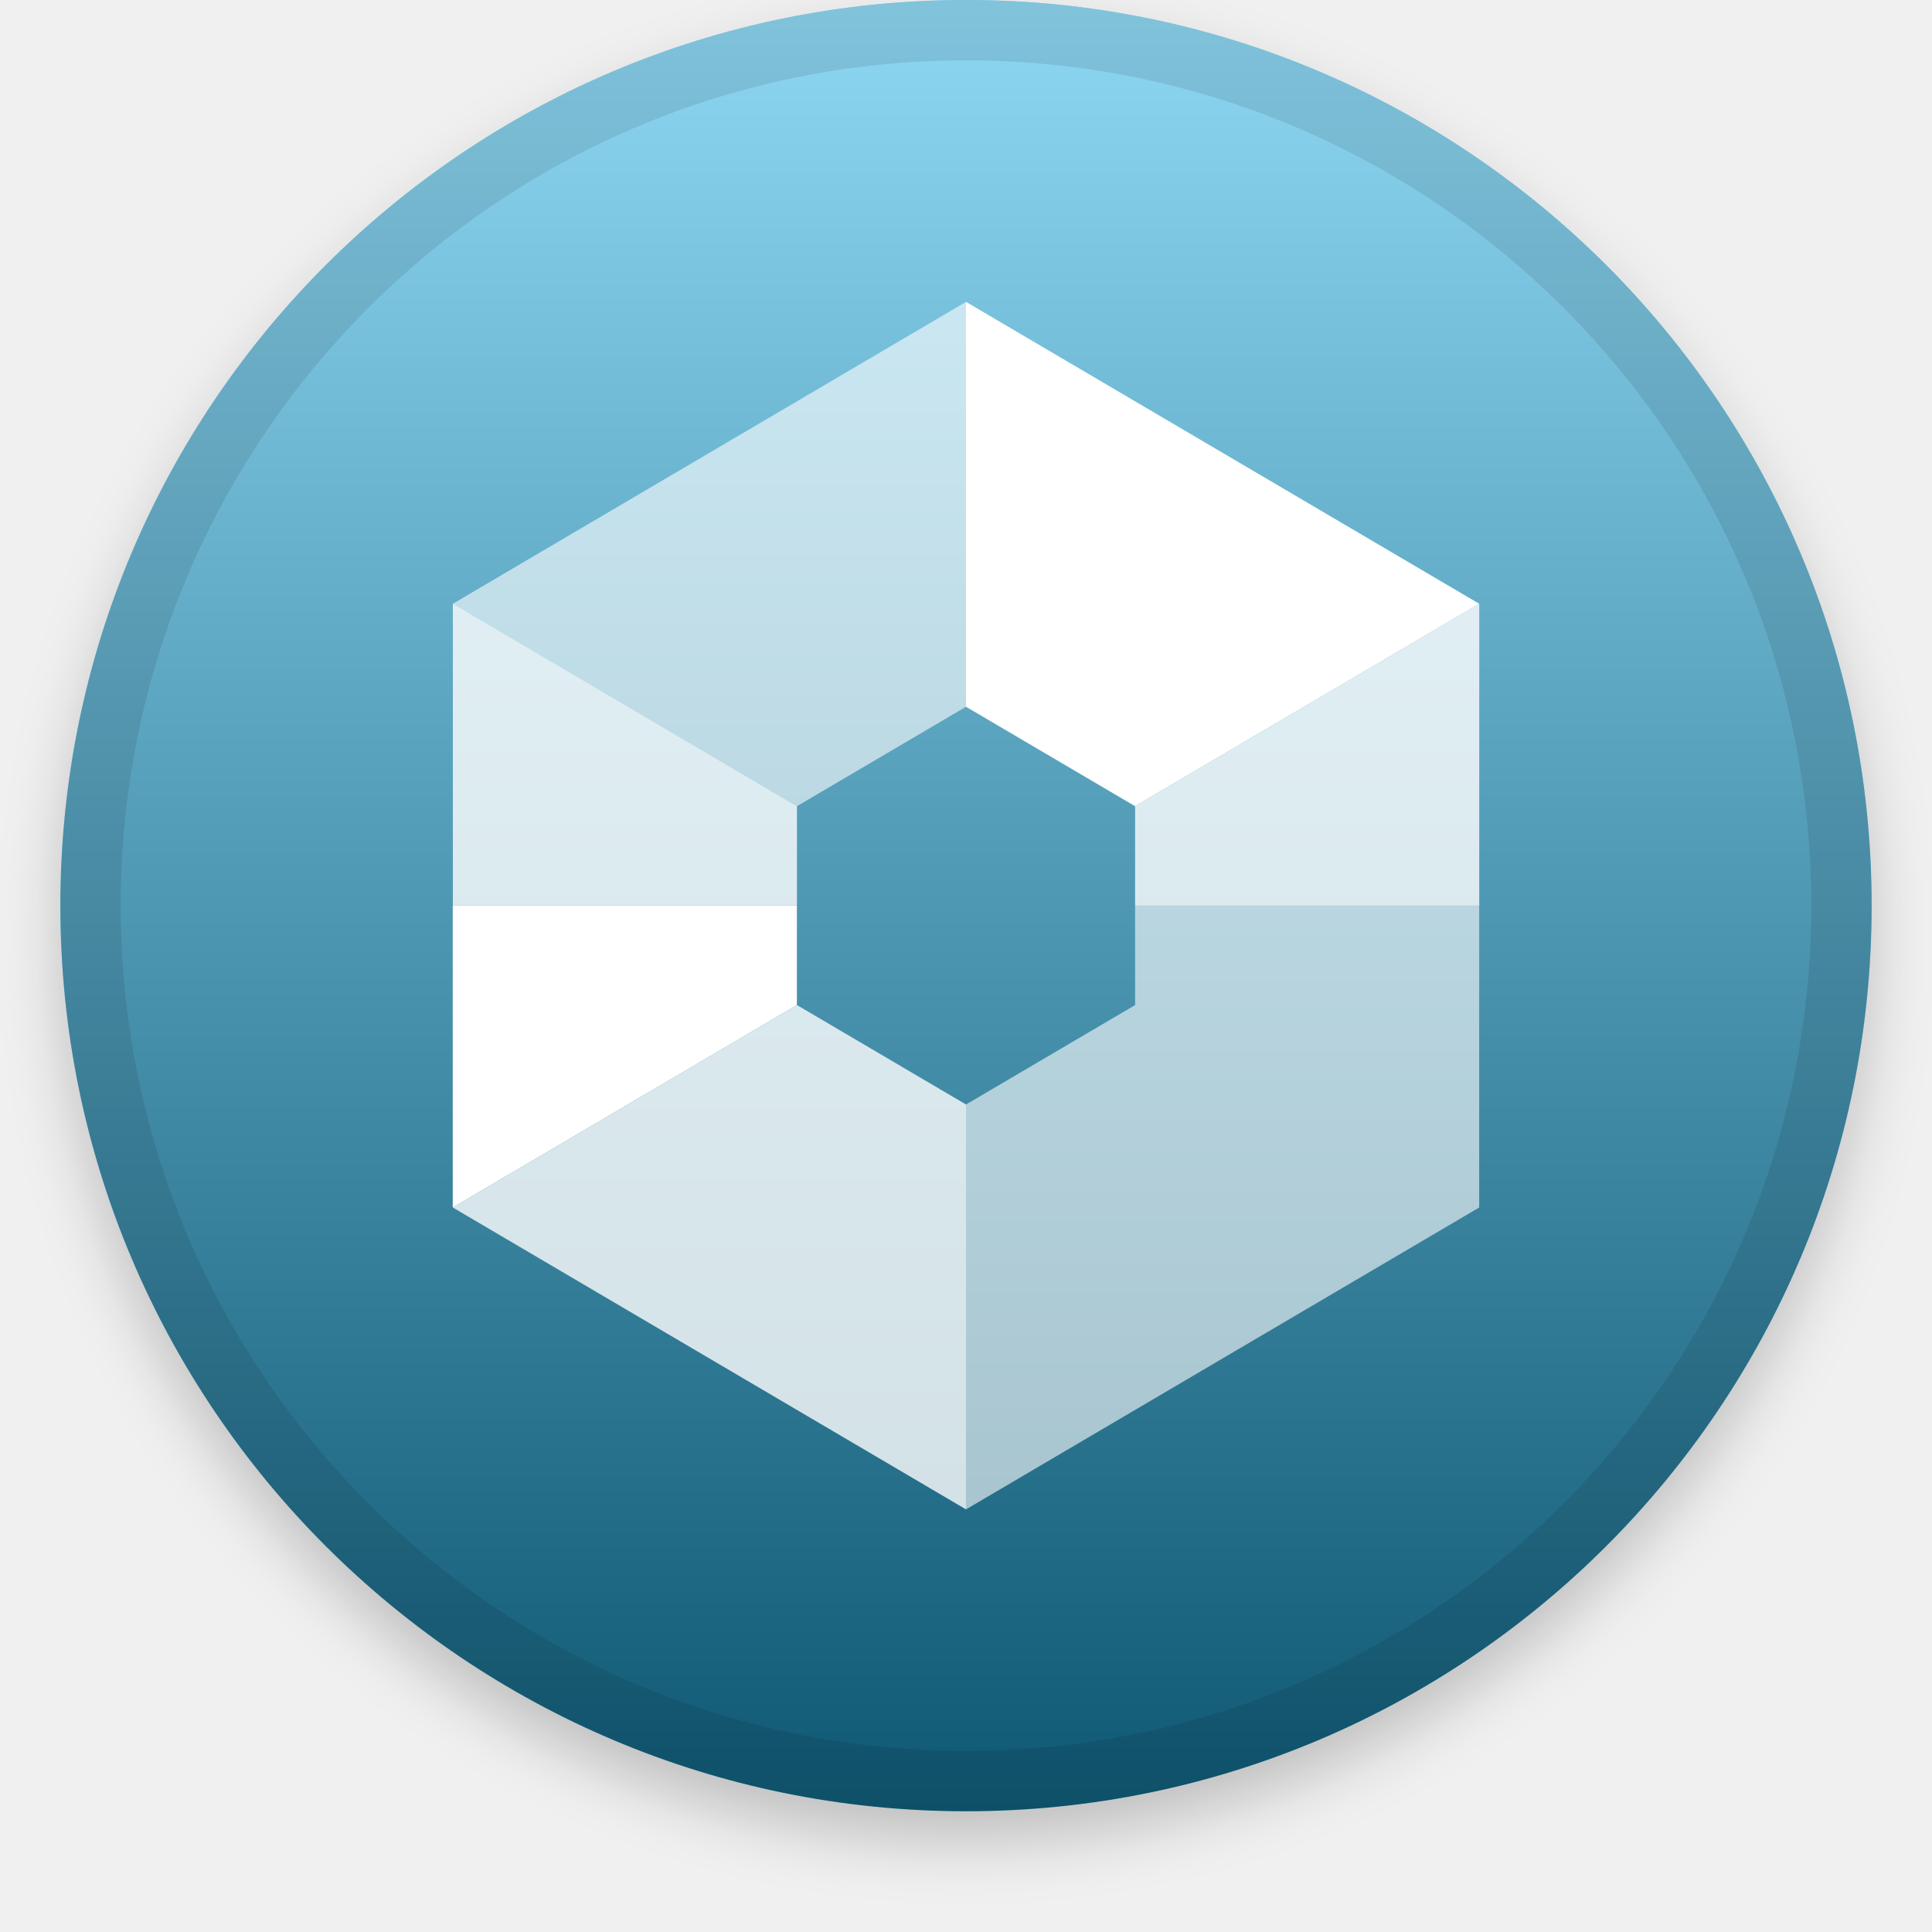
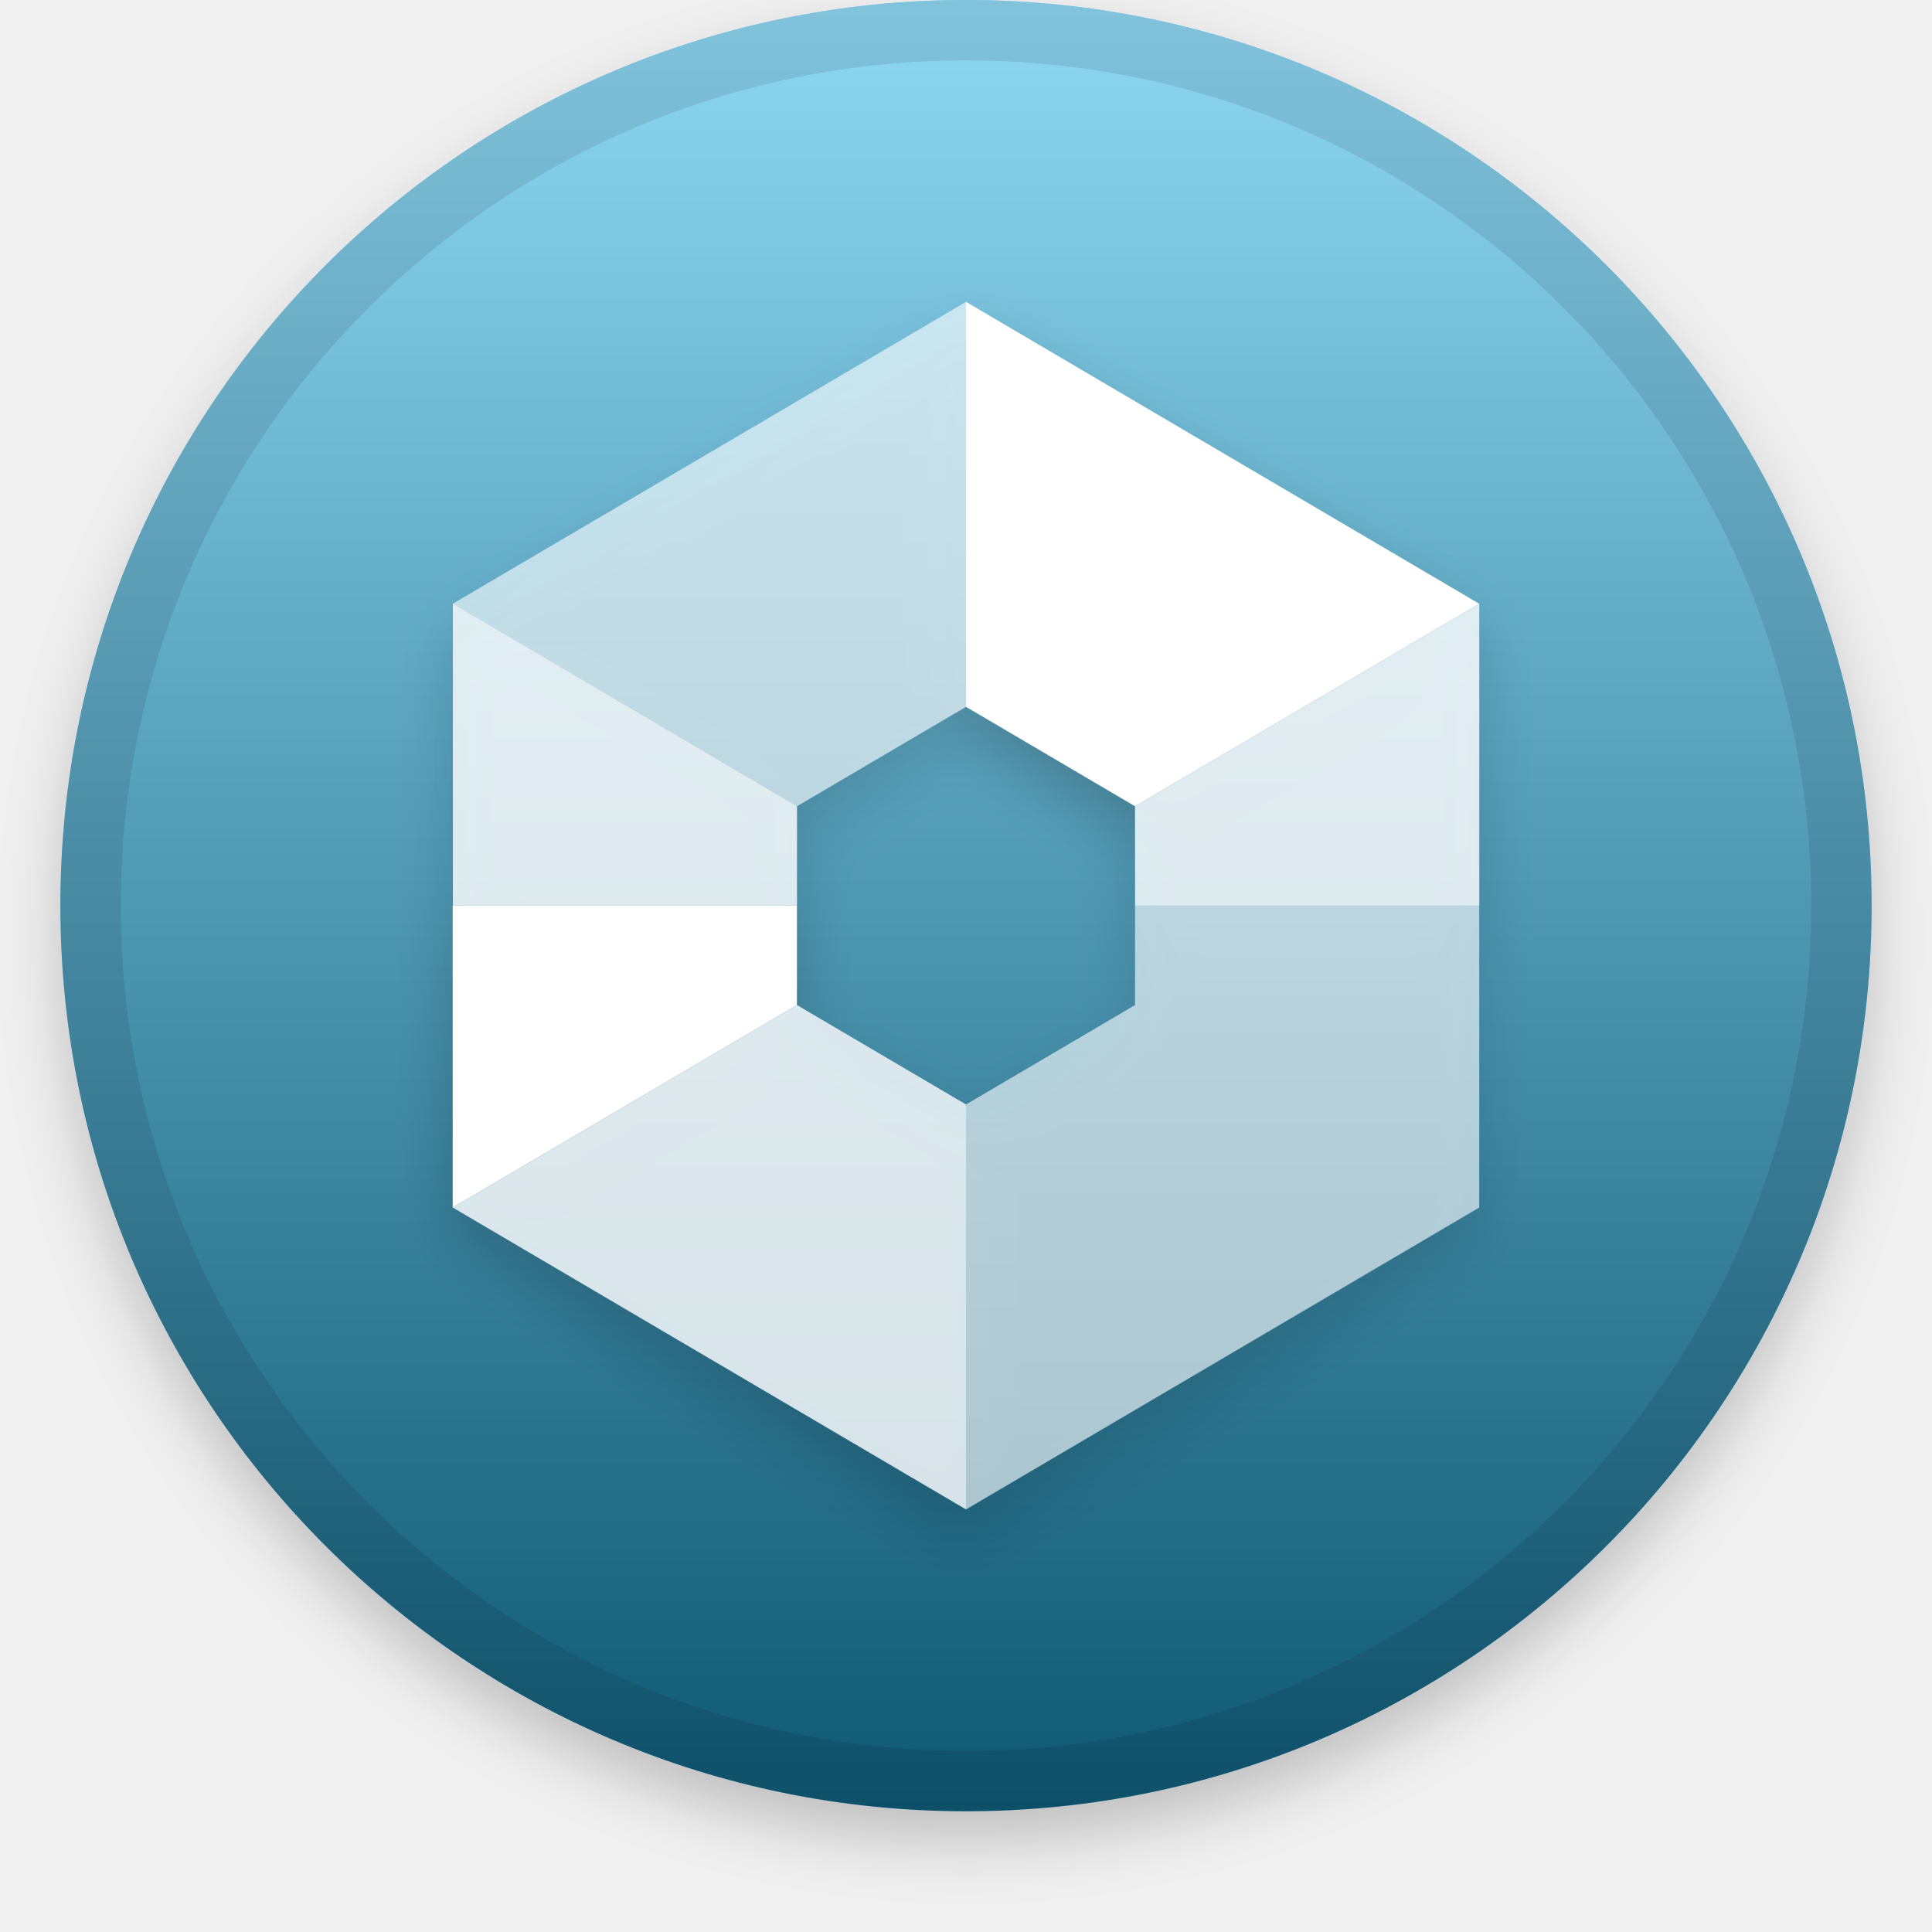
<svg xmlns="http://www.w3.org/2000/svg" xmlns:xlink="http://www.w3.org/1999/xlink" height="32" viewBox="0 0 32 32" width="32">
  <defs>
    <linearGradient id="a" x1="50%" x2="50%" y1="0%" y2="100%">
      <stop offset="0" stop-color="#fff" stop-opacity=".5" />
      <stop offset="1" stop-opacity=".5" />
    </linearGradient>
    <circle id="b" cx="16" cy="15" r="15" />
    <filter id="c" height="111.7%" width="111.7%" x="-5.8%" y="-4.2%">
      <feOffset dx="0" dy=".5" in="SourceAlpha" result="shadowOffsetOuter1" />
      <feGaussianBlur in="shadowOffsetOuter1" result="shadowBlurOuter1" stdDeviation=".5" />
      <feComposite in="shadowBlurOuter1" in2="SourceAlpha" operator="out" result="shadowBlurOuter1" />
      <feColorMatrix in="shadowBlurOuter1" type="matrix" values="0 0 0 0 0   0 0 0 0 0   0 0 0 0 0  0 0 0 0.199 0" />
    </filter>
+     <filter id="d" height="117.5%" width="120.6%" x="-10.3%" y="-6.2%">
+       <feOffset dx="0" dy=".5" in="SourceAlpha" result="shadowOffsetOuter1" />
+       <feGaussianBlur in="shadowOffsetOuter1" result="shadowBlurOuter1" stdDeviation=".5" />
+       <feColorMatrix in="shadowBlurOuter1" result="shadowMatrixOuter1" type="matrix" values="0 0 0 0 0   0 0 0 0 0   0 0 0 0 0  0 0 0 0.204 0" />
+       <feMerge>
+         <feMergeNode in="shadowMatrixOuter1" />
+         <feMergeNode in="SourceGraphic" />
+       </feMerge>
+     </filter>
  </defs>
  <g fill="none">
    <use fill="#000" filter="url(#c)" xlink:href="#b" />
    <use fill="#1fb0e6" fill-rule="evenodd" xlink:href="#b" />
    <use fill="url(#a)" fill-rule="evenodd" xlink:href="#b" />
    <circle cx="16" cy="15" r="14.5" stroke="#000" stroke-opacity=".097" />
-     <g fill="#fff" transform="translate(7.5 5)">
+     <g fill="#fff" filter="url(#d)" transform="translate(7.5 5)">
      <path d="m8.5 6.706v-6.706l8.5 5-5.7 3.353zm-2.801 3.294v1.647l0.0 0-5.7 3.353v-5z" />
      <path d="m11.301 10v-1.647l-0-0 5.7-3.353v5zm-5.601 1.647 2.8 1.647v6.706l-8.5-5zm0-3.295-0.0 0v1.647h-5.699v-5z" opacity=".8" />
      <path d="m8.5 13.294 2.801-1.647v-1.647h5.699v5l-8.5 5zm0-6.588-2.8 1.647-5.7-3.353 8.5-5z" opacity=".6" />
    </g>
  </g>
</svg>
